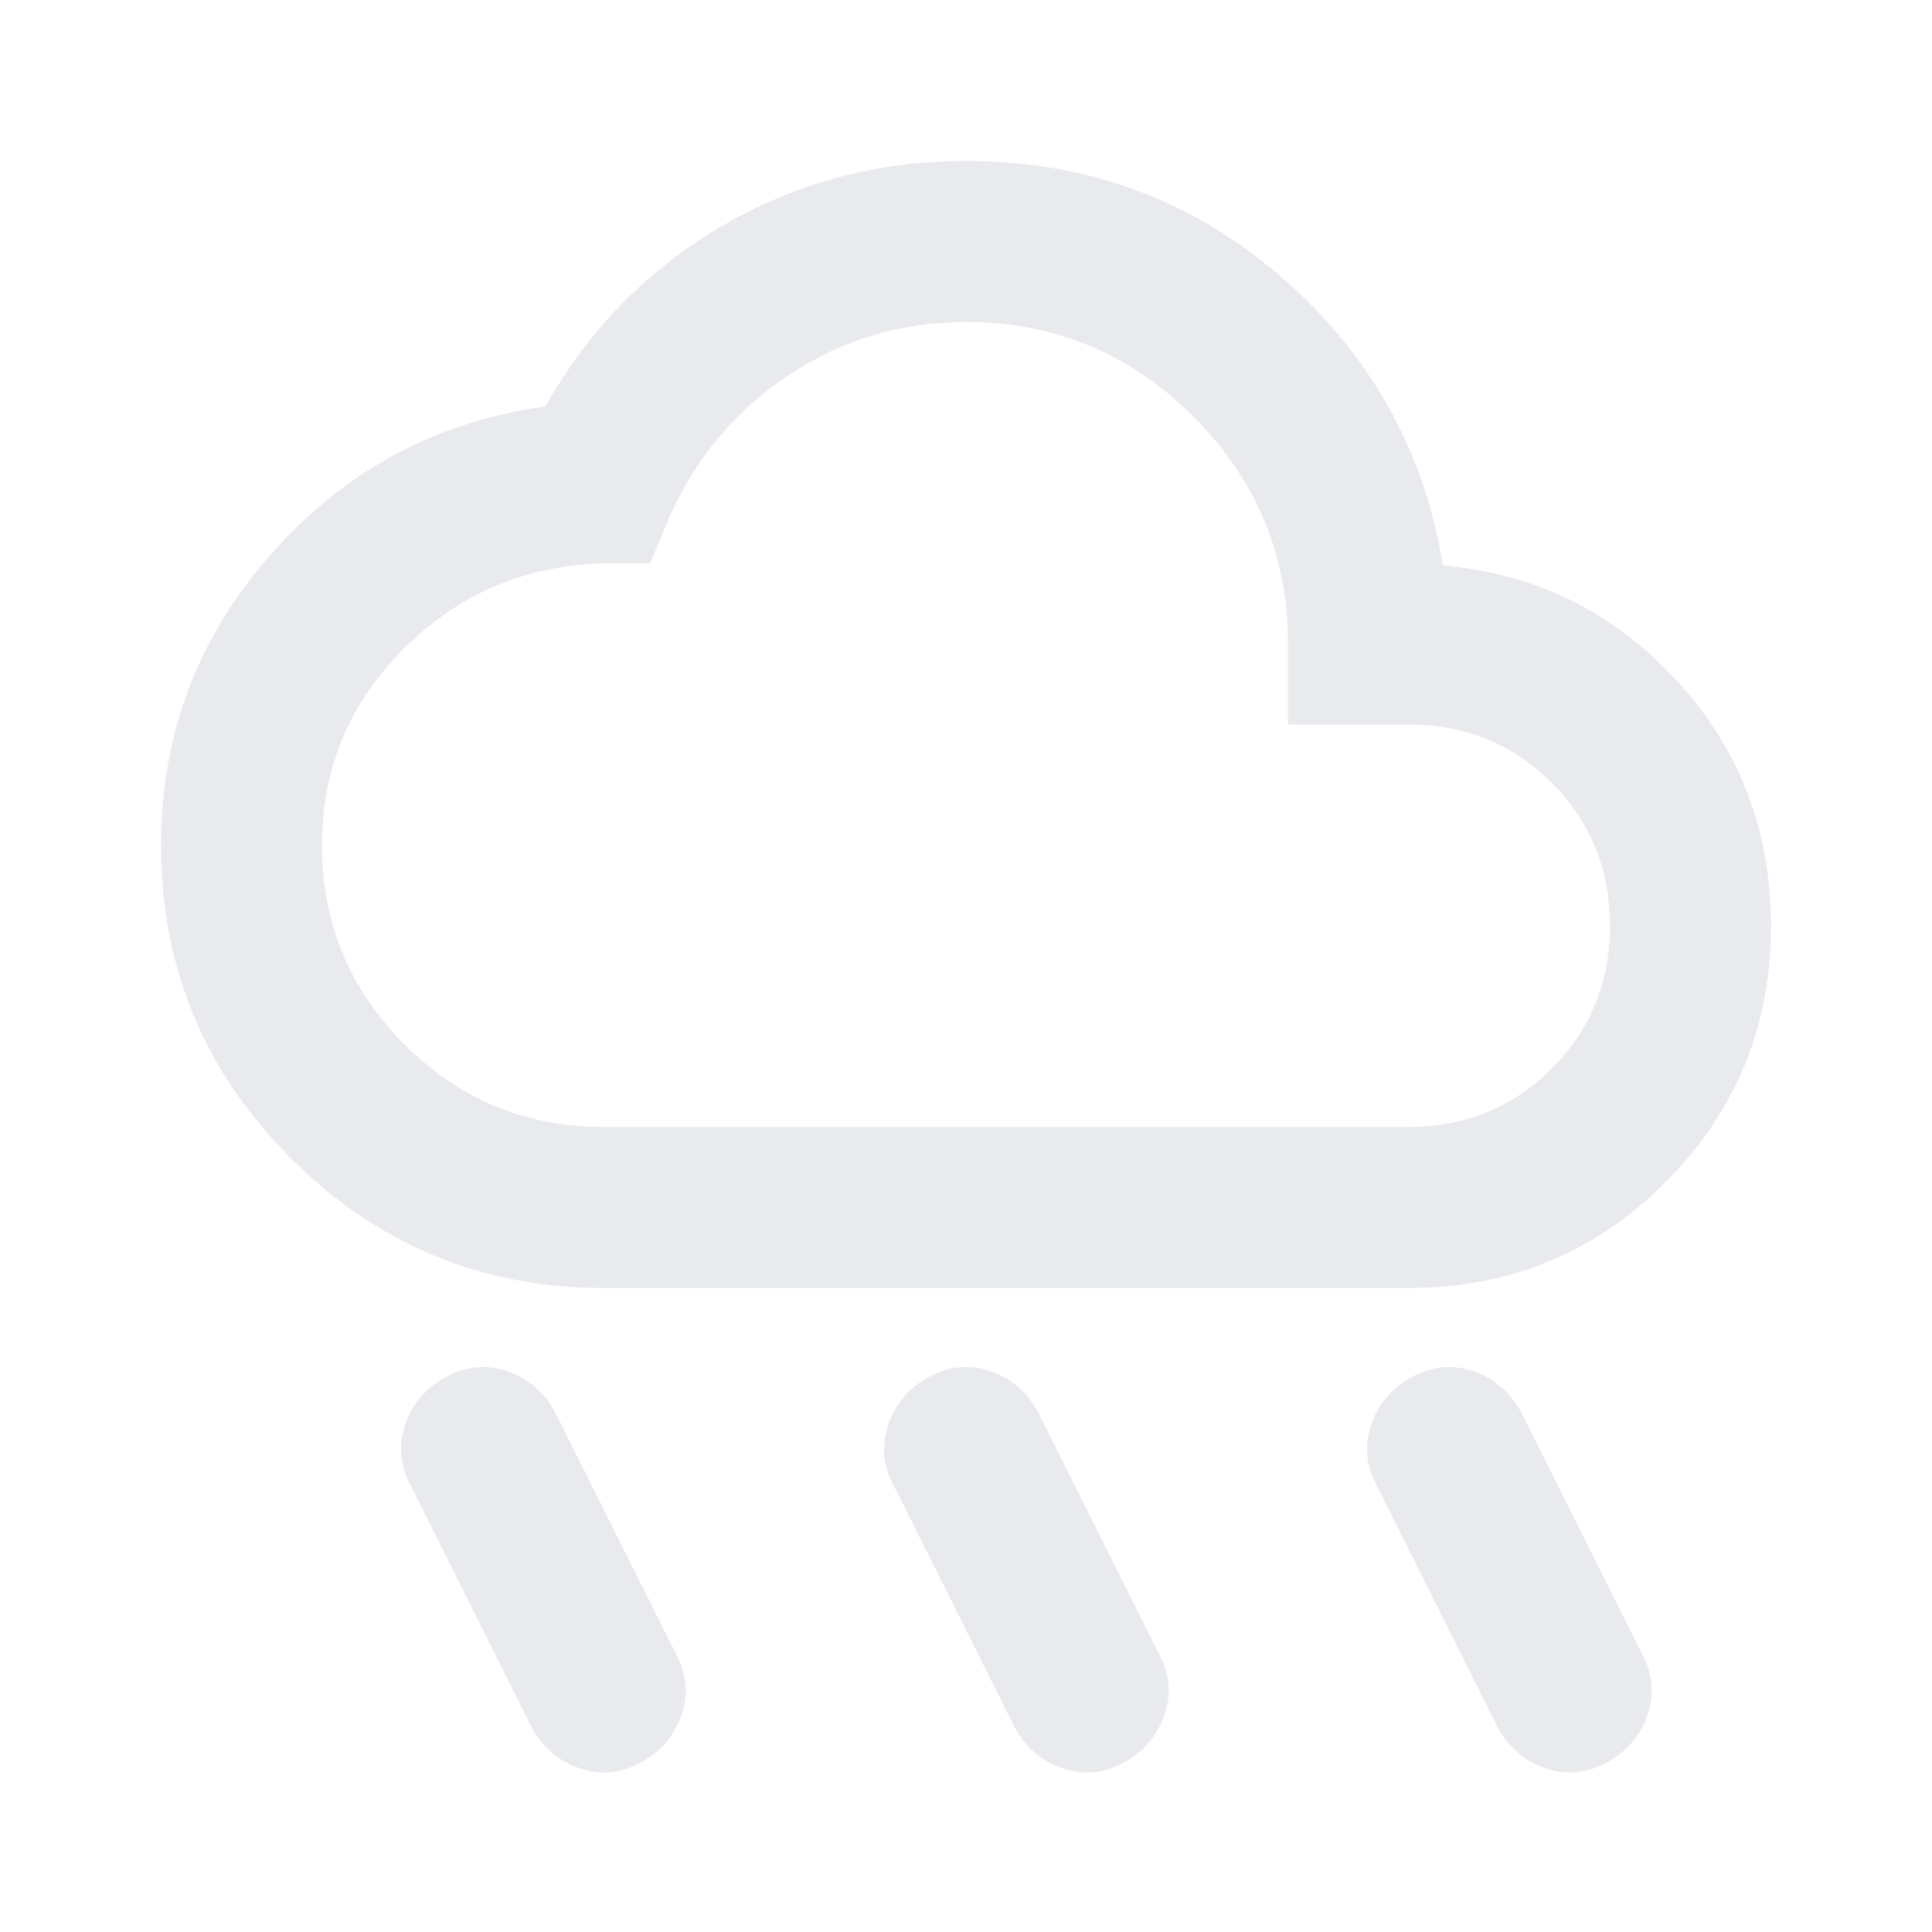
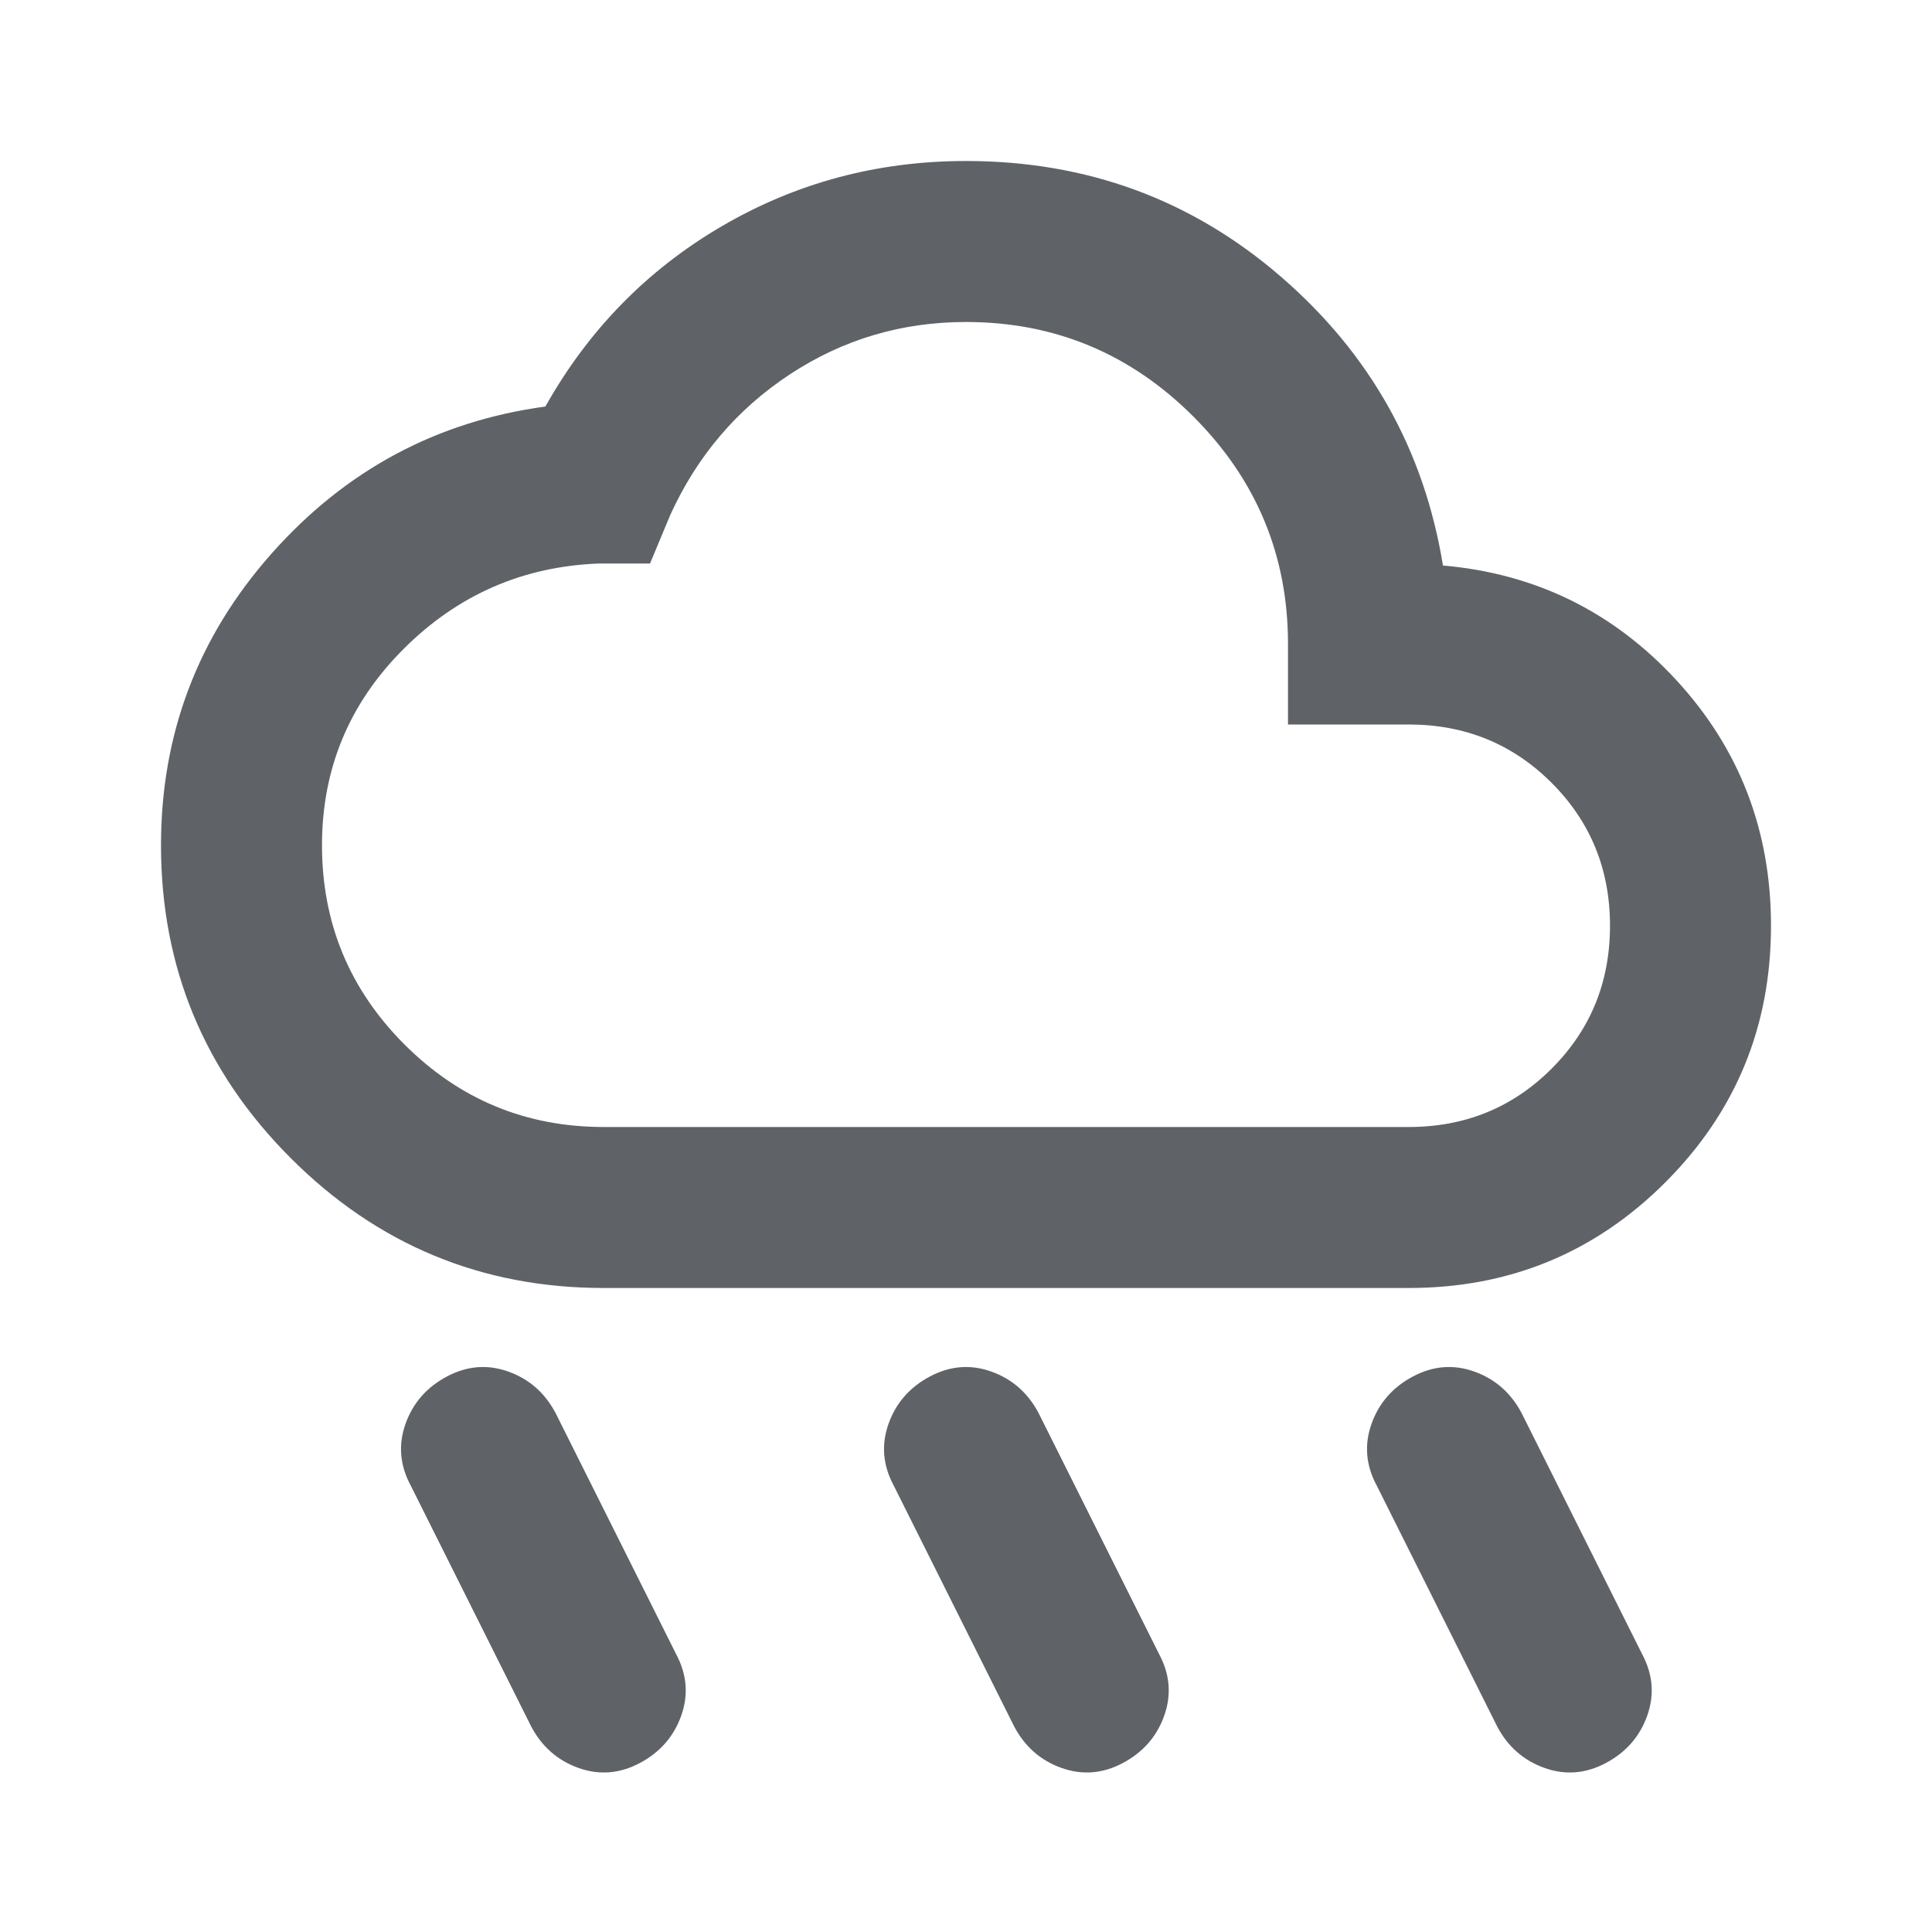
- <svg xmlns="http://www.w3.org/2000/svg" height="24px" viewBox="0 -960 960 960" width="24px" fill="#e8eaed">
+ <svg xmlns="http://www.w3.org/2000/svg" height="24px" viewBox="0 -960 960 960" width="24px" fill="#5f6368">
  <path d="M558-84q-15 8-30.5 2.5T504-102l-60-120q-8-15-2.5-30.5T462-276q15-8 30.5-2.5T516-258l60 120q8 15 2.5 30.5T558-84Zm240 0q-15 8-30.5 2.5T744-102l-60-120q-8-15-2.5-30.5T702-276q15-8 30.5-2.5T756-258l60 120q8 15 2.5 30.5T798-84Zm-480 0q-15 8-30.5 2.5T264-102l-60-120q-8-15-2.5-30.5T222-276q15-8 30.5-2.5T276-258l60 120q8 15 2.5 30.5T318-84Zm-18-236q-91 0-155.5-64.5T80-540q0-83 55-145t136-73q32-57 87.5-89.5T480-880q90 0 156.5 57.5T717-679q69 6 116 57t47 122q0 75-52.5 127.5T700-320H300Zm0-80h400q42 0 71-29t29-71q0-42-29-71t-71-29h-60v-40q0-66-47-113t-113-47q-48 0-87.5 26T333-704l-10 24h-25q-57 2-97.5 42.5T160-540q0 58 41 99t99 41Zm180-200Z" />
</svg>
